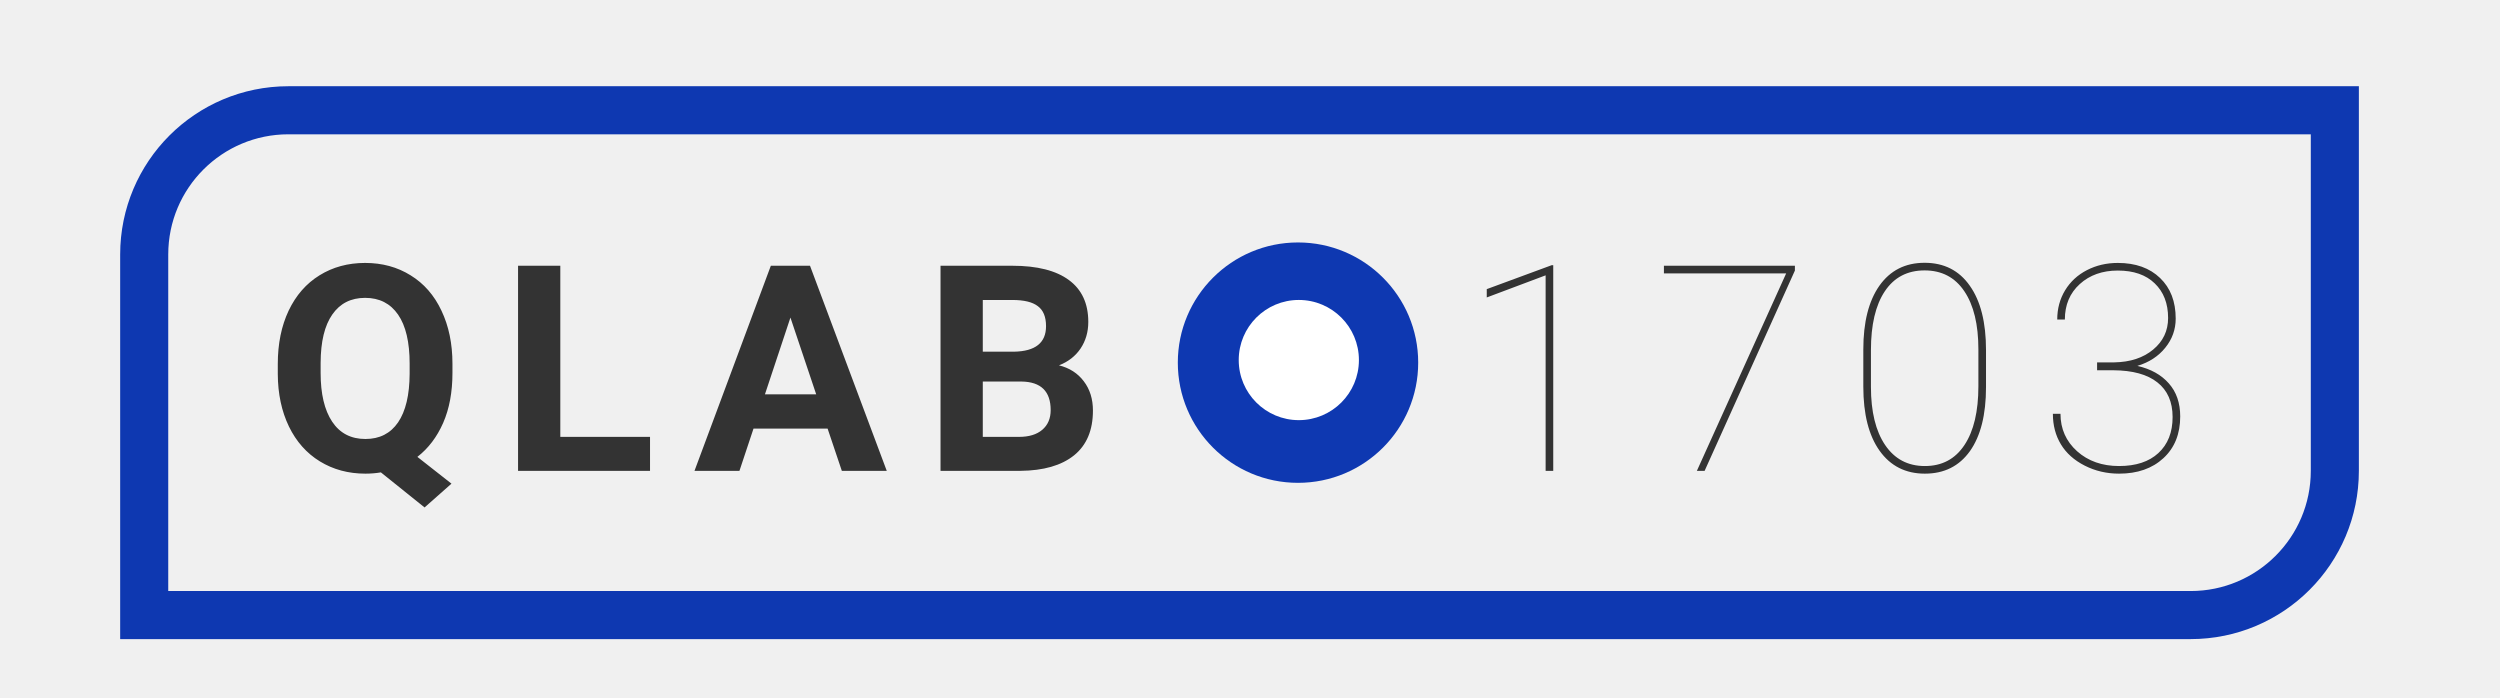
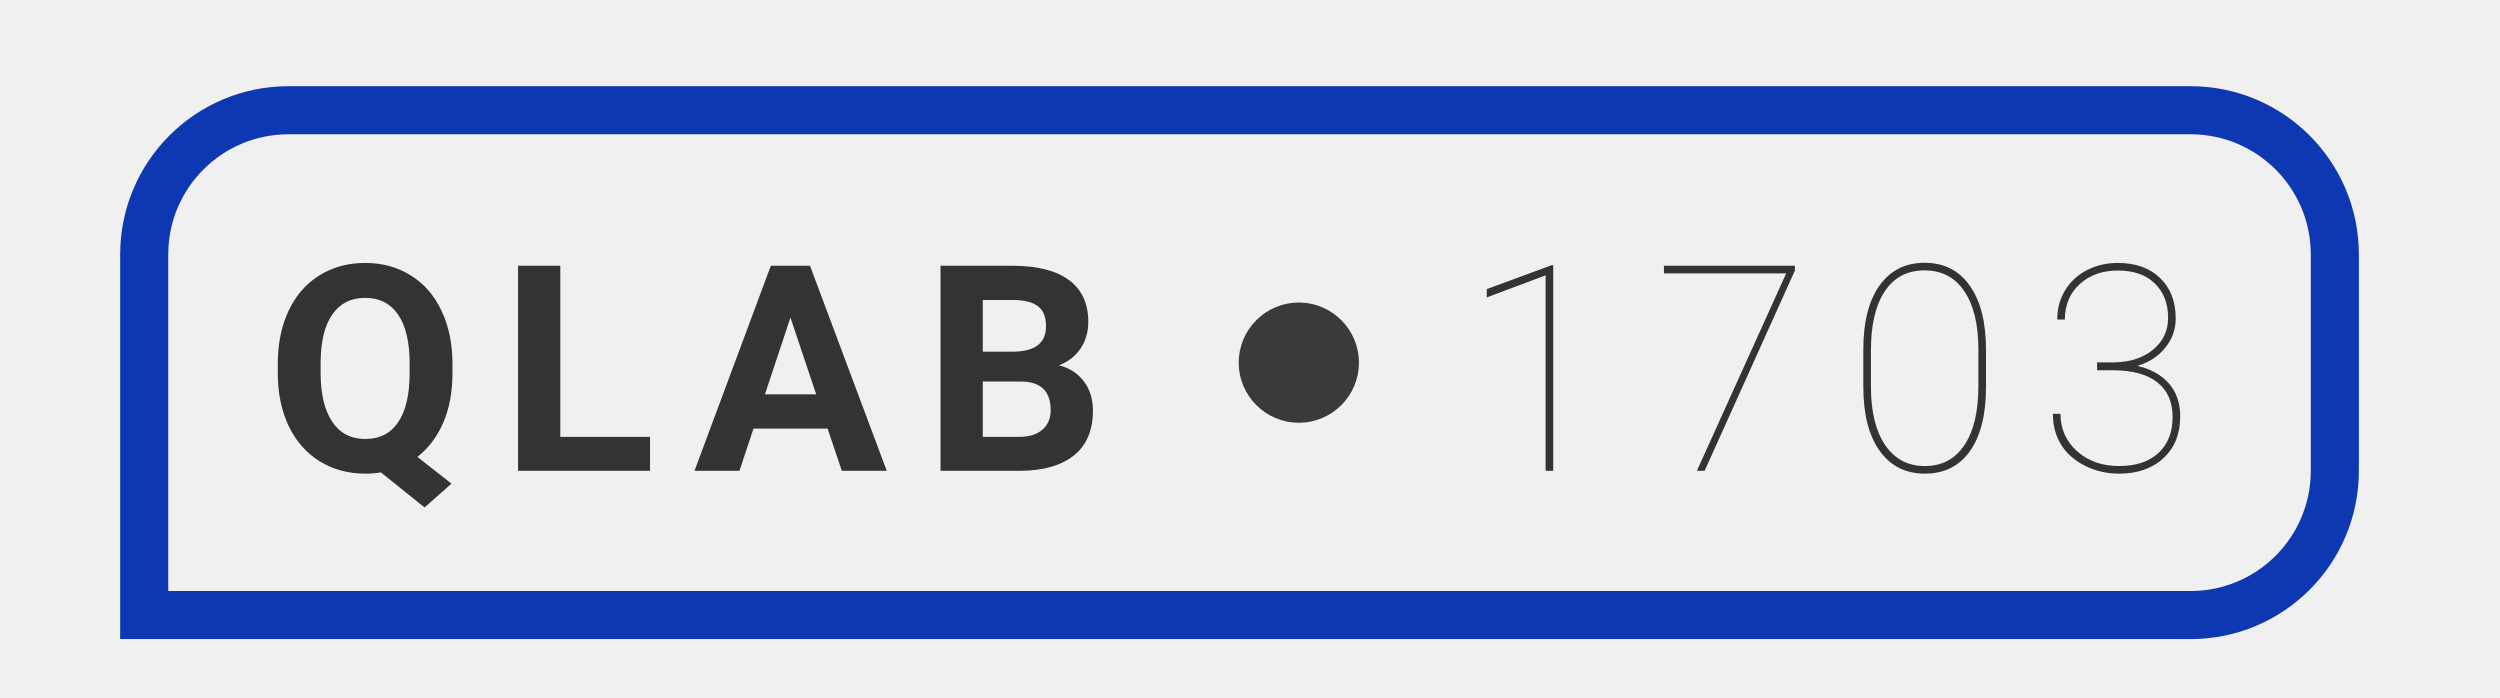
<svg xmlns="http://www.w3.org/2000/svg" width="104" height="29" viewBox="0 0 104 29" fill="none">
-   <path d="M5.999 10.586C5.999 7.273 8.685 4.587 11.999 4.587H97.129V19.587C97.129 22.9 94.443 25.587 91.129 25.587H5.999V10.586Z" stroke="#0E38B1" stroke-width="2" />
-   <path d="M18.822 15.514C18.822 16.311 18.693 17.005 18.435 17.594C18.177 18.18 17.82 18.651 17.363 19.006L18.781 20.12L17.662 21.11L15.845 19.651C15.638 19.686 15.423 19.704 15.201 19.704C14.494 19.704 13.863 19.534 13.308 19.194C12.754 18.854 12.324 18.37 12.019 17.741C11.714 17.108 11.56 16.381 11.556 15.561V15.139C11.556 14.299 11.707 13.561 12.007 12.924C12.312 12.284 12.74 11.794 13.291 11.454C13.845 11.11 14.478 10.938 15.189 10.938C15.9 10.938 16.531 11.11 17.082 11.454C17.636 11.794 18.064 12.284 18.365 12.924C18.669 13.561 18.822 14.297 18.822 15.133V15.514ZM17.041 15.128C17.041 14.233 16.881 13.553 16.56 13.088C16.24 12.624 15.783 12.391 15.189 12.391C14.599 12.391 14.144 12.622 13.824 13.083C13.504 13.54 13.341 14.211 13.338 15.098V15.514C13.338 16.385 13.498 17.061 13.818 17.542C14.138 18.022 14.599 18.262 15.201 18.262C15.791 18.262 16.244 18.032 16.56 17.571C16.877 17.106 17.037 16.43 17.041 15.544V15.128ZM23.309 18.174H27.041V19.587H21.551V11.055H23.309V18.174ZM34.428 17.829H31.346L30.761 19.587H28.891L32.067 11.055H33.696L36.889 19.587H35.02L34.428 17.829ZM31.821 16.405H33.954L32.882 13.211L31.821 16.405ZM39.126 19.587V11.055H42.114C43.15 11.055 43.935 11.255 44.47 11.653C45.005 12.047 45.273 12.628 45.273 13.393C45.273 13.811 45.165 14.18 44.95 14.501C44.736 14.817 44.437 15.049 44.054 15.198C44.492 15.307 44.835 15.528 45.085 15.86C45.339 16.192 45.466 16.598 45.466 17.079C45.466 17.899 45.204 18.52 44.681 18.942C44.157 19.364 43.411 19.579 42.443 19.587H39.126ZM40.884 15.872V18.174H42.39C42.804 18.174 43.126 18.077 43.357 17.881C43.591 17.682 43.708 17.409 43.708 17.061C43.708 16.28 43.304 15.883 42.495 15.872H40.884ZM40.884 14.63H42.185C43.072 14.614 43.515 14.26 43.515 13.569C43.515 13.182 43.402 12.905 43.175 12.737C42.952 12.565 42.599 12.479 42.114 12.479H40.884V14.63ZM64.615 19.587H64.298V11.454L61.849 12.374V12.028L64.55 11.032H64.615V19.587ZM74.668 11.255L70.912 19.587H70.59L74.305 11.372H69.219V11.055H74.668V11.255ZM82.618 16.106C82.618 17.251 82.395 18.137 81.95 18.766C81.504 19.391 80.879 19.704 80.075 19.704C79.274 19.704 78.647 19.387 78.194 18.755C77.741 18.122 77.514 17.231 77.514 16.083V14.536C77.514 13.403 77.737 12.52 78.182 11.887C78.632 11.251 79.258 10.932 80.063 10.932C80.872 10.932 81.499 11.251 81.944 11.887C82.393 12.52 82.618 13.411 82.618 14.559V16.106ZM82.301 14.536C82.301 13.501 82.106 12.694 81.716 12.116C81.329 11.538 80.778 11.249 80.063 11.249C79.344 11.249 78.792 11.54 78.405 12.122C78.022 12.7 77.831 13.514 77.831 14.565V16.094C77.831 17.126 78.028 17.932 78.422 18.514C78.817 19.096 79.368 19.387 80.075 19.387C80.786 19.387 81.335 19.096 81.721 18.514C82.108 17.932 82.301 17.116 82.301 16.065V14.536ZM87.239 15.075H87.954C88.622 15.063 89.161 14.885 89.572 14.542C89.986 14.198 90.193 13.76 90.193 13.229C90.193 12.624 90.007 12.143 89.636 11.788C89.269 11.432 88.757 11.255 88.101 11.255C87.46 11.255 86.933 11.442 86.519 11.817C86.105 12.192 85.898 12.684 85.898 13.294H85.581C85.581 12.841 85.691 12.434 85.909 12.075C86.128 11.716 86.431 11.436 86.818 11.237C87.204 11.038 87.632 10.938 88.101 10.938C88.839 10.938 89.425 11.147 89.859 11.565C90.292 11.979 90.509 12.542 90.509 13.253C90.509 13.706 90.364 14.11 90.075 14.466C89.79 14.821 89.403 15.073 88.915 15.221C89.474 15.35 89.909 15.592 90.222 15.948C90.538 16.303 90.697 16.762 90.697 17.325C90.697 18.051 90.464 18.63 89.999 19.059C89.534 19.489 88.919 19.704 88.153 19.704C87.638 19.704 87.161 19.592 86.724 19.37C86.286 19.147 85.956 18.852 85.734 18.485C85.511 18.118 85.4 17.694 85.4 17.213H85.716C85.716 17.838 85.947 18.358 86.407 18.772C86.868 19.182 87.45 19.387 88.153 19.387C88.853 19.387 89.398 19.208 89.788 18.848C90.183 18.485 90.38 17.985 90.38 17.348C90.38 16.719 90.169 16.239 89.747 15.907C89.329 15.575 88.716 15.407 87.907 15.403H87.239V15.075Z" fill="#333333" />
-   <circle cx="53.997" cy="15.086" r="5" fill="#0E38B1" />
-   <circle cx="54.031" cy="14.978" r="2.5" fill="white" />
+   <path d="M11.999 4.586H91.129C94.443 4.586 97.129 7.273 97.129 10.586V19.586C97.129 22.9 94.443 25.586 91.129 25.586H5.999V10.586C5.999 7.273 8.685 4.586 11.999 4.586Z" stroke="#0E38B1" stroke-width="2" />
+   <path d="M18.822 15.514C18.822 16.311 18.693 17.004 18.435 17.594C18.177 18.18 17.82 18.651 17.363 19.006L18.781 20.12L17.662 21.11L15.845 19.651C15.638 19.686 15.423 19.704 15.201 19.704C14.494 19.704 13.863 19.534 13.308 19.194C12.754 18.854 12.324 18.37 12.019 17.741C11.714 17.108 11.56 16.381 11.556 15.561V15.139C11.556 14.299 11.707 13.561 12.007 12.924C12.312 12.284 12.74 11.793 13.291 11.454C13.845 11.11 14.478 10.938 15.189 10.938C15.9 10.938 16.531 11.11 17.082 11.454C17.636 11.793 18.064 12.284 18.365 12.924C18.669 13.561 18.822 14.297 18.822 15.133V15.514ZM17.041 15.127C17.041 14.233 16.881 13.553 16.56 13.088C16.24 12.623 15.783 12.391 15.189 12.391C14.599 12.391 14.144 12.622 13.824 13.082C13.504 13.54 13.341 14.211 13.338 15.098V15.514C13.338 16.385 13.498 17.061 13.818 17.541C14.138 18.022 14.599 18.262 15.201 18.262C15.791 18.262 16.244 18.032 16.56 17.571C16.877 17.106 17.037 16.43 17.041 15.543V15.127ZM23.309 18.174H27.041V19.586H21.551V11.055H23.309V18.174ZM34.428 17.829H31.346L30.761 19.586H28.891L32.067 11.055H33.696L36.889 19.586H35.02L34.428 17.829ZM31.821 16.405H33.954L32.882 13.211L31.821 16.405ZM39.126 19.586V11.055H42.114C43.15 11.055 43.935 11.254 44.47 11.653C45.005 12.047 45.273 12.627 45.273 13.393C45.273 13.811 45.165 14.18 44.95 14.501C44.736 14.817 44.437 15.049 44.054 15.198C44.492 15.307 44.835 15.528 45.085 15.86C45.339 16.192 45.466 16.598 45.466 17.079C45.466 17.899 45.204 18.52 44.681 18.942C44.157 19.364 43.411 19.579 42.443 19.586H39.126ZM40.884 15.872V18.174H42.39C42.804 18.174 43.126 18.077 43.357 17.881C43.591 17.682 43.708 17.409 43.708 17.061C43.708 16.28 43.304 15.883 42.495 15.872H40.884ZM40.884 14.629H42.185C43.072 14.614 43.515 14.26 43.515 13.569C43.515 13.182 43.402 12.905 43.175 12.737C42.952 12.565 42.599 12.479 42.114 12.479H40.884V14.629ZM64.615 19.586H64.298V11.454L61.849 12.373V12.028L64.55 11.032H64.615V19.586ZM74.668 11.254L70.912 19.586H70.59L74.305 11.372H69.219V11.055H74.668V11.254ZM82.618 16.106C82.618 17.25 82.395 18.137 81.95 18.766C81.504 19.391 80.879 19.704 80.075 19.704C79.274 19.704 78.647 19.387 78.194 18.754C77.741 18.122 77.514 17.231 77.514 16.082V14.536C77.514 13.403 77.737 12.52 78.182 11.887C78.632 11.251 79.258 10.932 80.063 10.932C80.872 10.932 81.499 11.251 81.944 11.887C82.393 12.52 82.618 13.411 82.618 14.559V16.106ZM82.301 14.536C82.301 13.501 82.106 12.694 81.716 12.116C81.329 11.538 80.778 11.248 80.063 11.248C79.344 11.248 78.792 11.54 78.405 12.122C78.022 12.7 77.831 13.514 77.831 14.565V16.094C77.831 17.125 78.028 17.932 78.422 18.514C78.817 19.096 79.368 19.387 80.075 19.387C80.786 19.387 81.335 19.096 81.721 18.514C82.108 17.932 82.301 17.116 82.301 16.065V14.536ZM87.239 15.075H87.954C88.622 15.063 89.161 14.885 89.572 14.541C89.986 14.198 90.193 13.76 90.193 13.229C90.193 12.623 90.007 12.143 89.636 11.788C89.269 11.432 88.757 11.254 88.101 11.254C87.46 11.254 86.933 11.442 86.519 11.817C86.105 12.192 85.898 12.684 85.898 13.293H85.581C85.581 12.84 85.691 12.434 85.909 12.075C86.128 11.715 86.431 11.436 86.818 11.237C87.204 11.038 87.632 10.938 88.101 10.938C88.839 10.938 89.425 11.147 89.859 11.565C90.292 11.979 90.509 12.541 90.509 13.252C90.509 13.706 90.364 14.11 90.075 14.465C89.79 14.821 89.403 15.073 88.915 15.221C89.474 15.35 89.909 15.592 90.222 15.948C90.538 16.303 90.697 16.762 90.697 17.325C90.697 18.051 90.464 18.629 89.999 19.059C89.534 19.489 88.919 19.704 88.153 19.704C87.638 19.704 87.161 19.592 86.724 19.37C86.286 19.147 85.956 18.852 85.734 18.485C85.511 18.118 85.4 17.694 85.4 17.213H85.716C85.716 17.838 85.947 18.358 86.407 18.772C86.868 19.182 87.45 19.387 88.153 19.387C88.853 19.387 89.398 19.207 89.788 18.848C90.183 18.485 90.38 17.985 90.38 17.348C90.38 16.719 90.169 16.239 89.747 15.907C89.329 15.575 88.716 15.407 87.907 15.403H87.239V15.075Z" fill="#333333" />
+   <circle cx="54.031" cy="15.086" r="2.5" fill="#3A3A3A" />
</svg>
